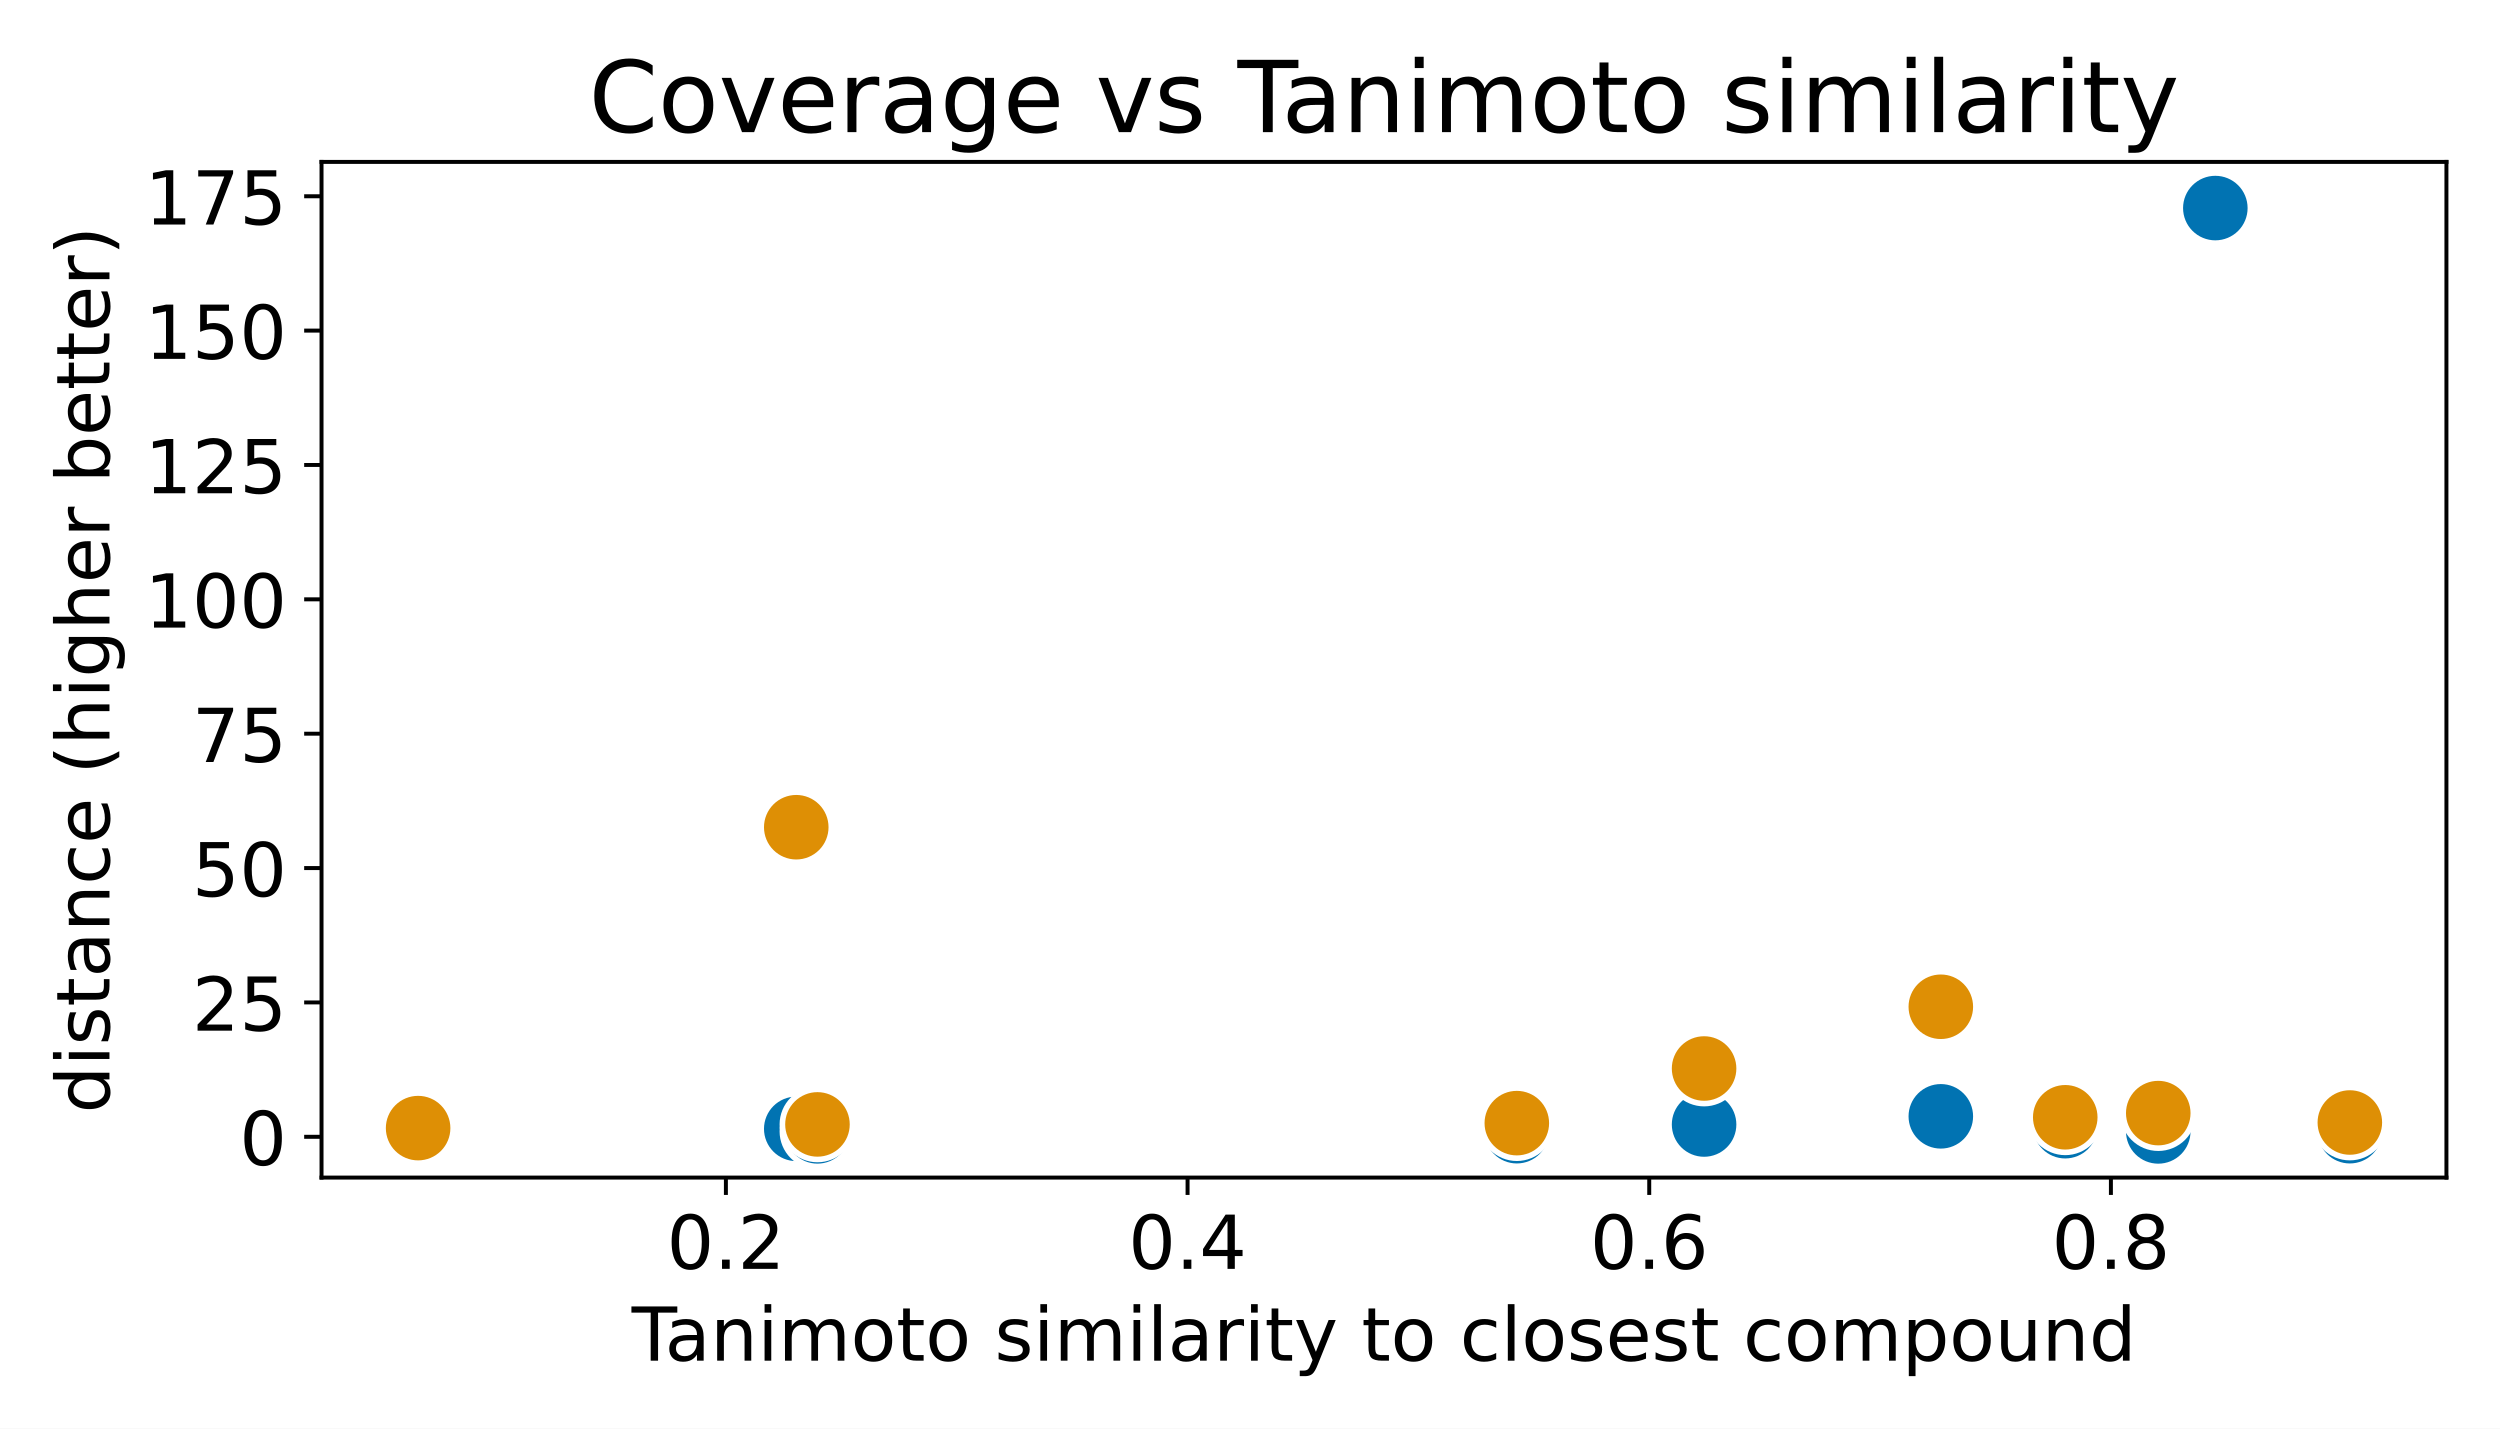
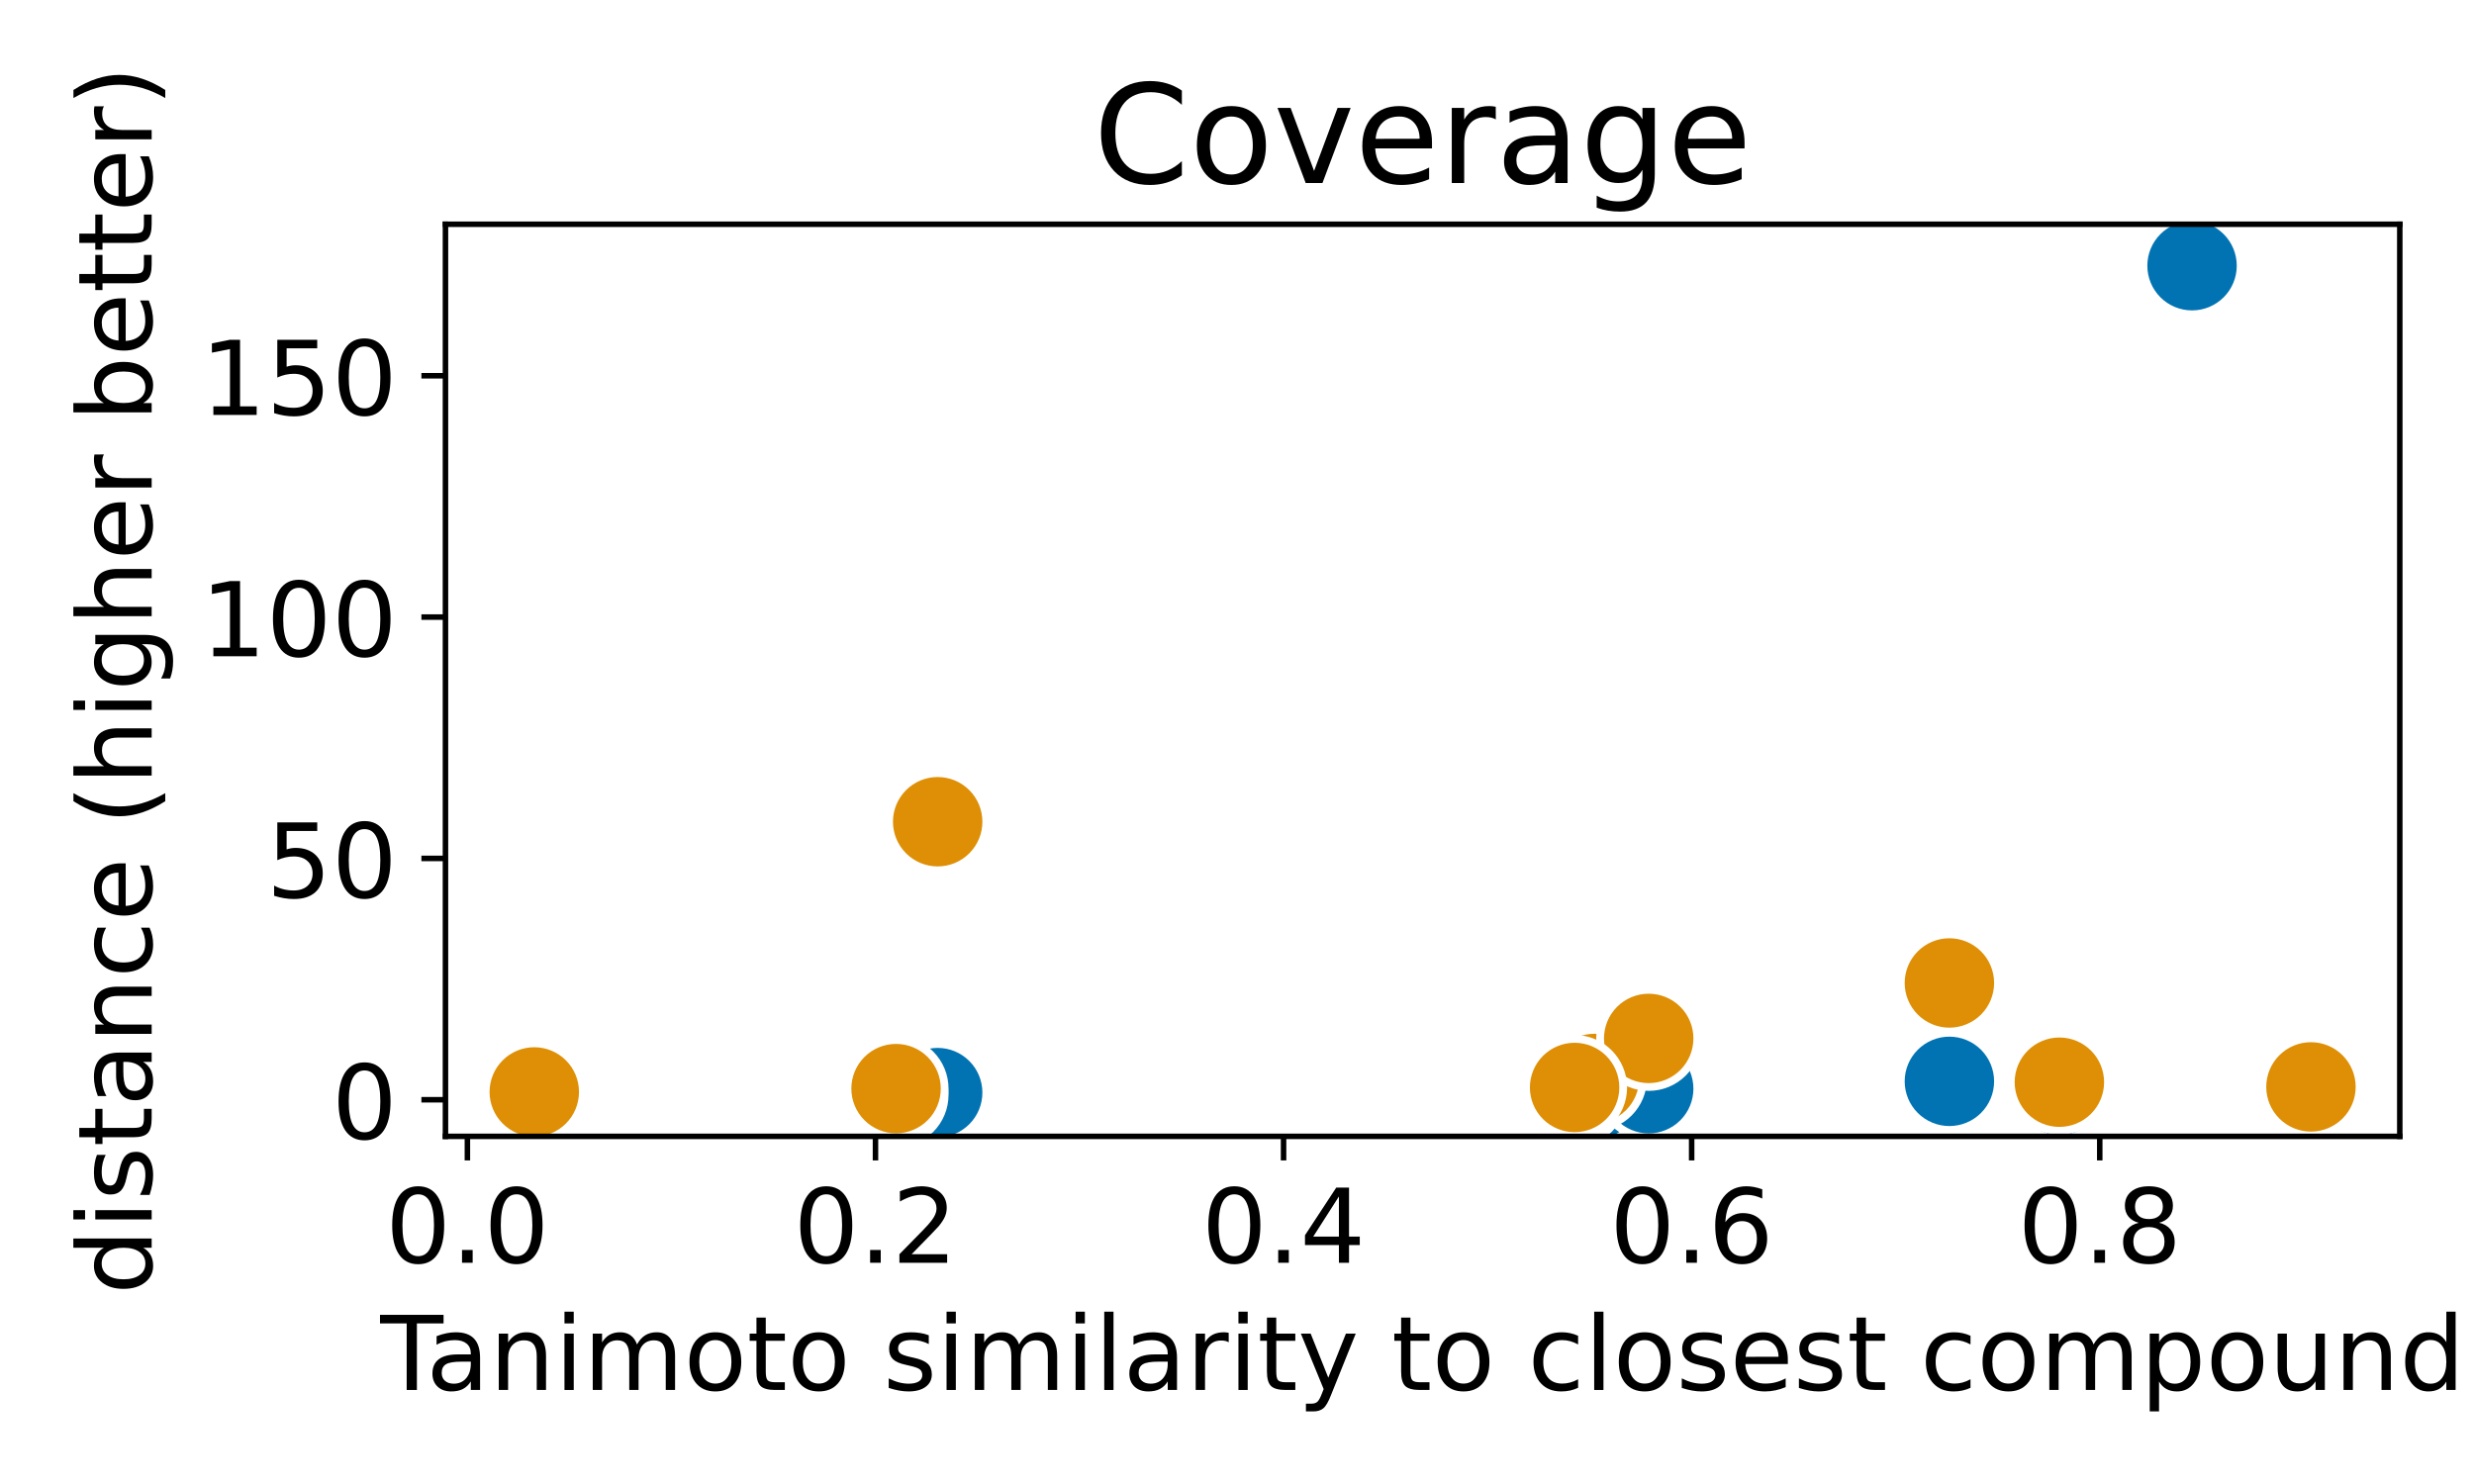
- <svg xmlns="http://www.w3.org/2000/svg" xmlns:xlink="http://www.w3.org/1999/xlink" width="504pt" height="288pt" viewBox="0 0 504 288" version="1.1">
+ <svg xmlns="http://www.w3.org/2000/svg" xmlns:xlink="http://www.w3.org/1999/xlink" width="360pt" height="216pt" viewBox="0 0 360 216" version="1.1">
  <defs>
    <style type="text/css">*{stroke-linejoin: round; stroke-linecap: butt}</style>
  </defs>
  <g id="figure_1">
    <g id="patch_1">
-       <path d="M 0 288  L 504 288  L 504 0  L 0 0  z " style="fill: #ffffff" />
+       <path d="M 0 216  L 360 216  L 360 0  L 0 0  z " style="fill: #ffffff" />
    </g>
    <g id="axes_1">
      <g id="patch_2">
-         <path d="M 64.82 237.4  L 493.2 237.4  L 493.2 32.64  L 64.82 32.64  z " style="fill: #ffffff" />
+         <path d="M 64.82 165.4  L 349.2 165.4  L 349.2 32.64  L 64.82 32.64  z " style="fill: #ffffff" />
      </g>
      <g id="PathCollection_1">
        <defs>
-           <path id="C0_0_791a9e4be8" d="M 0 7.071  C 1.875 7.071 3.674 6.326 5 5  C 6.326 3.674 7.071 1.875 7.071 -0  C 7.071 -1.875 6.326 -3.674 5 -5  C 3.674 -6.326 1.875 -7.071 0 -7.071  C -1.875 -7.071 -3.674 -6.326 -5 -5  C -6.326 -3.674 -7.071 -1.875 -7.071 0  C -7.071 1.875 -6.326 3.674 -5 5  C -3.674 6.326 -1.875 7.071 0 7.071  z " />
+           <path id="C0_0_c284cf61b3" d="M 0 7.071  C 1.875 7.071 3.674 6.326 5 5  C 6.326 3.674 7.071 1.875 7.071 -0  C 7.071 -1.875 6.326 -3.674 5 -5  C 3.674 -6.326 1.875 -7.071 0 -7.071  C -1.875 -7.071 -3.674 -6.326 -5 -5  C -6.326 -3.674 -7.071 -1.875 -7.071 0  C -7.071 1.875 -6.326 3.674 -5 5  C -3.674 6.326 -1.875 7.071 0 7.071  z " />
        </defs>
-         <g clip-path="url(#p02b978bbde)">
-           <use xlink:href="#C0_0_791a9e4be8" x="391.269" y="225.052" style="fill: #0173b2; stroke: #ffffff; stroke-width: 1.131" />
-         </g>
-         <g clip-path="url(#p02b978bbde)">
-           <use xlink:href="#C0_0_791a9e4be8" x="435.105" y="228.093" style="fill: #0173b2; stroke: #ffffff; stroke-width: 1.131" />
-         </g>
-         <g clip-path="url(#p02b978bbde)">
-           <use xlink:href="#C0_0_791a9e4be8" x="160.526" y="227.577" style="fill: #0173b2; stroke: #ffffff; stroke-width: 1.131" />
-         </g>
-         <g clip-path="url(#p02b978bbde)">
-           <use xlink:href="#C0_0_791a9e4be8" x="416.354" y="227.04" style="fill: #0173b2; stroke: #ffffff; stroke-width: 1.131" />
-         </g>
-         <g clip-path="url(#p02b978bbde)">
-           <use xlink:href="#C0_0_791a9e4be8" x="343.544" y="226.701" style="fill: #0173b2; stroke: #ffffff; stroke-width: 1.131" />
-         </g>
-         <g clip-path="url(#p02b978bbde)">
-           <use xlink:href="#C0_0_791a9e4be8" x="164.801" y="228.084" style="fill: #0173b2; stroke: #ffffff; stroke-width: 1.131" />
-         </g>
-         <g clip-path="url(#p02b978bbde)">
-           <use xlink:href="#C0_0_791a9e4be8" x="446.611" y="41.947" style="fill: #0173b2; stroke: #ffffff; stroke-width: 1.131" />
-         </g>
-         <g clip-path="url(#p02b978bbde)">
-           <use xlink:href="#C0_0_791a9e4be8" x="305.791" y="228.048" style="fill: #0173b2; stroke: #ffffff; stroke-width: 1.131" />
-         </g>
-         <g clip-path="url(#p02b978bbde)">
-           <use xlink:href="#C0_0_791a9e4be8" x="473.728" y="228.047" style="fill: #0173b2; stroke: #ffffff; stroke-width: 1.131" />
-         </g>
-         <g clip-path="url(#p02b978bbde)">
-           <use xlink:href="#C0_0_791a9e4be8" x="84.292" y="227.447" style="fill: #0173b2; stroke: #ffffff; stroke-width: 1.131" />
-         </g>
-         <g clip-path="url(#p02b978bbde)">
-           <use xlink:href="#C0_0_791a9e4be8" x="391.269" y="202.964" style="fill: #de8f05; stroke: #ffffff; stroke-width: 1.131" />
-         </g>
-         <g clip-path="url(#p02b978bbde)">
-           <use xlink:href="#C0_0_791a9e4be8" x="435.105" y="224.401" style="fill: #de8f05; stroke: #ffffff; stroke-width: 1.131" />
-         </g>
-         <g clip-path="url(#p02b978bbde)">
-           <use xlink:href="#C0_0_791a9e4be8" x="160.526" y="166.767" style="fill: #de8f05; stroke: #ffffff; stroke-width: 1.131" />
-         </g>
-         <g clip-path="url(#p02b978bbde)">
-           <use xlink:href="#C0_0_791a9e4be8" x="416.354" y="225.244" style="fill: #de8f05; stroke: #ffffff; stroke-width: 1.131" />
-         </g>
-         <g clip-path="url(#p02b978bbde)">
-           <use xlink:href="#C0_0_791a9e4be8" x="343.544" y="215.411" style="fill: #de8f05; stroke: #ffffff; stroke-width: 1.131" />
-         </g>
-         <g clip-path="url(#p02b978bbde)">
-           <use xlink:href="#C0_0_791a9e4be8" x="164.801" y="226.681" style="fill: #de8f05; stroke: #ffffff; stroke-width: 1.131" />
-         </g>
-         <g clip-path="url(#p02b978bbde)">
-           <use xlink:href="#C0_0_791a9e4be8" x="305.791" y="226.424" style="fill: #de8f05; stroke: #ffffff; stroke-width: 1.131" />
-         </g>
-         <g clip-path="url(#p02b978bbde)">
-           <use xlink:href="#C0_0_791a9e4be8" x="473.728" y="226.297" style="fill: #de8f05; stroke: #ffffff; stroke-width: 1.131" />
-         </g>
-         <g clip-path="url(#p02b978bbde)">
-           <use xlink:href="#C0_0_791a9e4be8" x="84.292" y="227.428" style="fill: #de8f05; stroke: #ffffff; stroke-width: 1.131" />
+         <g clip-path="url(#p6bbf5d29fb)">
+           <use xlink:href="#C0_0_c284cf61b3" x="283.663" y="157.394" style="fill: #0173b2; stroke: #ffffff; stroke-width: 1.131" />
+         </g>
+         <g clip-path="url(#p6bbf5d29fb)">
+           <use xlink:href="#C0_0_c284cf61b3" x="232.02" y="159.365" style="fill: #0173b2; stroke: #ffffff; stroke-width: 1.131" />
+         </g>
+         <g clip-path="url(#p6bbf5d29fb)">
+           <use xlink:href="#C0_0_c284cf61b3" x="136.445" y="159.031" style="fill: #0173b2; stroke: #ffffff; stroke-width: 1.131" />
+         </g>
+         <g clip-path="url(#p6bbf5d29fb)">
+           <use xlink:href="#C0_0_c284cf61b3" x="299.668" y="158.683" style="fill: #0173b2; stroke: #ffffff; stroke-width: 1.131" />
+         </g>
+         <g clip-path="url(#p6bbf5d29fb)">
+           <use xlink:href="#C0_0_c284cf61b3" x="239.908" y="158.463" style="fill: #0173b2; stroke: #ffffff; stroke-width: 1.131" />
+         </g>
+         <g clip-path="url(#p6bbf5d29fb)">
+           <use xlink:href="#C0_0_c284cf61b3" x="130.388" y="159.36" style="fill: #0173b2; stroke: #ffffff; stroke-width: 1.131" />
+         </g>
+         <g clip-path="url(#p6bbf5d29fb)">
+           <use xlink:href="#C0_0_c284cf61b3" x="318.972" y="38.675" style="fill: #0173b2; stroke: #ffffff; stroke-width: 1.131" />
+         </g>
+         <g clip-path="url(#p6bbf5d29fb)">
+           <use xlink:href="#C0_0_c284cf61b3" x="229.126" y="159.337" style="fill: #0173b2; stroke: #ffffff; stroke-width: 1.131" />
+         </g>
+         <g clip-path="url(#p6bbf5d29fb)">
+           <use xlink:href="#C0_0_c284cf61b3" x="336.274" y="159.336" style="fill: #0173b2; stroke: #ffffff; stroke-width: 1.131" />
+         </g>
+         <g clip-path="url(#p6bbf5d29fb)">
+           <use xlink:href="#C0_0_c284cf61b3" x="77.746" y="158.947" style="fill: #0173b2; stroke: #ffffff; stroke-width: 1.131" />
+         </g>
+         <g clip-path="url(#p6bbf5d29fb)">
+           <use xlink:href="#C0_0_c284cf61b3" x="283.663" y="143.073" style="fill: #de8f05; stroke: #ffffff; stroke-width: 1.131" />
+         </g>
+         <g clip-path="url(#p6bbf5d29fb)">
+           <use xlink:href="#C0_0_c284cf61b3" x="232.02" y="156.972" style="fill: #de8f05; stroke: #ffffff; stroke-width: 1.131" />
+         </g>
+         <g clip-path="url(#p6bbf5d29fb)">
+           <use xlink:href="#C0_0_c284cf61b3" x="136.445" y="119.604" style="fill: #de8f05; stroke: #ffffff; stroke-width: 1.131" />
+         </g>
+         <g clip-path="url(#p6bbf5d29fb)">
+           <use xlink:href="#C0_0_c284cf61b3" x="299.668" y="157.518" style="fill: #de8f05; stroke: #ffffff; stroke-width: 1.131" />
+         </g>
+         <g clip-path="url(#p6bbf5d29fb)">
+           <use xlink:href="#C0_0_c284cf61b3" x="239.908" y="151.143" style="fill: #de8f05; stroke: #ffffff; stroke-width: 1.131" />
+         </g>
+         <g clip-path="url(#p6bbf5d29fb)">
+           <use xlink:href="#C0_0_c284cf61b3" x="130.388" y="158.45" style="fill: #de8f05; stroke: #ffffff; stroke-width: 1.131" />
+         </g>
+         <g clip-path="url(#p6bbf5d29fb)">
+           <use xlink:href="#C0_0_c284cf61b3" x="229.126" y="158.284" style="fill: #de8f05; stroke: #ffffff; stroke-width: 1.131" />
+         </g>
+         <g clip-path="url(#p6bbf5d29fb)">
+           <use xlink:href="#C0_0_c284cf61b3" x="336.274" y="158.201" style="fill: #de8f05; stroke: #ffffff; stroke-width: 1.131" />
+         </g>
+         <g clip-path="url(#p6bbf5d29fb)">
+           <use xlink:href="#C0_0_c284cf61b3" x="77.746" y="158.934" style="fill: #de8f05; stroke: #ffffff; stroke-width: 1.131" />
        </g>
      </g>
      <g id="matplotlib.axis_1">
        <g id="xtick_1">
          <g id="line2d_1">
            <defs>
-               <path id="m9f0f8f872f" d="M 0 0  L 0 3.5  " style="stroke: #000000; stroke-width: 0.8" />
+               <path id="me05a689cda" d="M 0 0  L 0 3.5  " style="stroke: #000000; stroke-width: 0.8" />
            </defs>
            <g>
-               <use xlink:href="#m9f0f8f872f" x="146.34" y="237.4" style="stroke: #000000; stroke-width: 0.8" />
+               <use xlink:href="#me05a689cda" x="68.012" y="165.4" style="stroke: #000000; stroke-width: 0.8" />
            </g>
          </g>
          <g id="text_1">
-             <g transform="translate(134.413 255.7977) scale(0.15 -0.15)">
+             <g transform="translate(56.08422 183.7977) scale(0.15 -0.15)">
              <defs>
                <path id="DejaVuSans-30" d="M 2034 4250  Q 1547 4250 1301 3770  Q 1056 3291 1056 2328  Q 1056 1369 1301 889  Q 1547 409 2034 409  Q 2525 409 2770 889  Q 3016 1369 3016 2328  Q 3016 3291 2770 3770  Q 2525 4250 2034 4250  z M 2034 4750  Q 2819 4750 3233 4129  Q 3647 3509 3647 2328  Q 3647 1150 3233 529  Q 2819 -91 2034 -91  Q 1250 -91 836 529  Q 422 1150 422 2328  Q 422 3509 836 4129  Q 1250 4750 2034 4750  z " transform="scale(0.015625)" />
                <path id="DejaVuSans-2e" d="M 684 794  L 1344 794  L 1344 0  L 684 0  L 684 794  z " transform="scale(0.015625)" />
-                 <path id="DejaVuSans-32" d="M 1228 531  L 3431 531  L 3431 0  L 469 0  L 469 531  Q 828 903 1448 1529  Q 2069 2156 2228 2338  Q 2531 2678 2651 2914  Q 2772 3150 2772 3378  Q 2772 3750 2511 3984  Q 2250 4219 1831 4219  Q 1534 4219 1204 4116  Q 875 4013 500 3803  L 500 4441  Q 881 4594 1212 4672  Q 1544 4750 1819 4750  Q 2544 4750 2975 4387  Q 3406 4025 3406 3419  Q 3406 3131 3298 2873  Q 3191 2616 2906 2266  Q 2828 2175 2409 1742  Q 1991 1309 1228 531  z " transform="scale(0.015625)" />
-               </defs>
-               <use xlink:href="#DejaVuSans-30" />
-               <use xlink:href="#DejaVuSans-2e" x="63.623" />
-               <use xlink:href="#DejaVuSans-32" x="95.41" />
+               </defs>
+               <use xlink:href="#DejaVuSans-30" />
+               <use xlink:href="#DejaVuSans-2e" x="63.623" />
+               <use xlink:href="#DejaVuSans-30" x="95.41" />
            </g>
          </g>
        </g>
        <g id="xtick_2">
          <g id="line2d_2">
            <g>
-               <use xlink:href="#m9f0f8f872f" x="239.413" y="237.4" style="stroke: #000000; stroke-width: 0.8" />
+               <use xlink:href="#me05a689cda" x="127.394" y="165.4" style="stroke: #000000; stroke-width: 0.8" />
            </g>
          </g>
          <g id="text_2">
-             <g transform="translate(227.4859 255.7977) scale(0.15 -0.15)">
-               <defs>
-                 <path id="DejaVuSans-34" d="M 2419 4116  L 825 1625  L 2419 1625  L 2419 4116  z M 2253 4666  L 3047 4666  L 3047 1625  L 3713 1625  L 3713 1100  L 3047 1100  L 3047 0  L 2419 0  L 2419 1100  L 313 1100  L 313 1709  L 2253 4666  z " transform="scale(0.015625)" />
-               </defs>
-               <use xlink:href="#DejaVuSans-30" />
-               <use xlink:href="#DejaVuSans-2e" x="63.623" />
-               <use xlink:href="#DejaVuSans-34" x="95.41" />
+             <g transform="translate(115.4665 183.7977) scale(0.15 -0.15)">
+               <defs>
+                 <path id="DejaVuSans-32" d="M 1228 531  L 3431 531  L 3431 0  L 469 0  L 469 531  Q 828 903 1448 1529  Q 2069 2156 2228 2338  Q 2531 2678 2651 2914  Q 2772 3150 2772 3378  Q 2772 3750 2511 3984  Q 2250 4219 1831 4219  Q 1534 4219 1204 4116  Q 875 4013 500 3803  L 500 4441  Q 881 4594 1212 4672  Q 1544 4750 1819 4750  Q 2544 4750 2975 4387  Q 3406 4025 3406 3419  Q 3406 3131 3298 2873  Q 3191 2616 2906 2266  Q 2828 2175 2409 1742  Q 1991 1309 1228 531  z " transform="scale(0.015625)" />
+               </defs>
+               <use xlink:href="#DejaVuSans-30" />
+               <use xlink:href="#DejaVuSans-2e" x="63.623" />
+               <use xlink:href="#DejaVuSans-32" x="95.41" />
            </g>
          </g>
        </g>
        <g id="xtick_3">
          <g id="line2d_3">
            <g>
-               <use xlink:href="#m9f0f8f872f" x="332.486" y="237.4" style="stroke: #000000; stroke-width: 0.8" />
+               <use xlink:href="#me05a689cda" x="186.776" y="165.4" style="stroke: #000000; stroke-width: 0.8" />
            </g>
          </g>
          <g id="text_3">
-             <g transform="translate(320.5587 255.7977) scale(0.15 -0.15)">
-               <defs>
-                 <path id="DejaVuSans-36" d="M 2113 2584  Q 1688 2584 1439 2293  Q 1191 2003 1191 1497  Q 1191 994 1439 701  Q 1688 409 2113 409  Q 2538 409 2786 701  Q 3034 994 3034 1497  Q 3034 2003 2786 2293  Q 2538 2584 2113 2584  z M 3366 4563  L 3366 3988  Q 3128 4100 2886 4159  Q 2644 4219 2406 4219  Q 1781 4219 1451 3797  Q 1122 3375 1075 2522  Q 1259 2794 1537 2939  Q 1816 3084 2150 3084  Q 2853 3084 3261 2657  Q 3669 2231 3669 1497  Q 3669 778 3244 343  Q 2819 -91 2113 -91  Q 1303 -91 875 529  Q 447 1150 447 2328  Q 447 3434 972 4092  Q 1497 4750 2381 4750  Q 2619 4750 2861 4703  Q 3103 4656 3366 4563  z " transform="scale(0.015625)" />
-               </defs>
-               <use xlink:href="#DejaVuSans-30" />
-               <use xlink:href="#DejaVuSans-2e" x="63.623" />
-               <use xlink:href="#DejaVuSans-36" x="95.41" />
+             <g transform="translate(174.8488 183.7977) scale(0.15 -0.15)">
+               <defs>
+                 <path id="DejaVuSans-34" d="M 2419 4116  L 825 1625  L 2419 1625  L 2419 4116  z M 2253 4666  L 3047 4666  L 3047 1625  L 3713 1625  L 3713 1100  L 3047 1100  L 3047 0  L 2419 0  L 2419 1100  L 313 1100  L 313 1709  L 2253 4666  z " transform="scale(0.015625)" />
+               </defs>
+               <use xlink:href="#DejaVuSans-30" />
+               <use xlink:href="#DejaVuSans-2e" x="63.623" />
+               <use xlink:href="#DejaVuSans-34" x="95.41" />
            </g>
          </g>
        </g>
        <g id="xtick_4">
          <g id="line2d_4">
            <g>
-               <use xlink:href="#m9f0f8f872f" x="425.559" y="237.4" style="stroke: #000000; stroke-width: 0.8" />
+               <use xlink:href="#me05a689cda" x="246.158" y="165.4" style="stroke: #000000; stroke-width: 0.8" />
            </g>
          </g>
          <g id="text_4">
-             <g transform="translate(413.6316 255.7977) scale(0.15 -0.15)">
+             <g transform="translate(234.2311 183.7977) scale(0.15 -0.15)">
+               <defs>
+                 <path id="DejaVuSans-36" d="M 2113 2584  Q 1688 2584 1439 2293  Q 1191 2003 1191 1497  Q 1191 994 1439 701  Q 1688 409 2113 409  Q 2538 409 2786 701  Q 3034 994 3034 1497  Q 3034 2003 2786 2293  Q 2538 2584 2113 2584  z M 3366 4563  L 3366 3988  Q 3128 4100 2886 4159  Q 2644 4219 2406 4219  Q 1781 4219 1451 3797  Q 1122 3375 1075 2522  Q 1259 2794 1537 2939  Q 1816 3084 2150 3084  Q 2853 3084 3261 2657  Q 3669 2231 3669 1497  Q 3669 778 3244 343  Q 2819 -91 2113 -91  Q 1303 -91 875 529  Q 447 1150 447 2328  Q 447 3434 972 4092  Q 1497 4750 2381 4750  Q 2619 4750 2861 4703  Q 3103 4656 3366 4563  z " transform="scale(0.015625)" />
+               </defs>
+               <use xlink:href="#DejaVuSans-30" />
+               <use xlink:href="#DejaVuSans-2e" x="63.623" />
+               <use xlink:href="#DejaVuSans-36" x="95.41" />
+             </g>
+           </g>
+         </g>
+         <g id="xtick_5">
+           <g id="line2d_5">
+             <g>
+               <use xlink:href="#me05a689cda" x="305.541" y="165.4" style="stroke: #000000; stroke-width: 0.8" />
+             </g>
+           </g>
+           <g id="text_5">
+             <g transform="translate(293.6134 183.7977) scale(0.15 -0.15)">
              <defs>
                <path id="DejaVuSans-38" d="M 2034 2216  Q 1584 2216 1326 1975  Q 1069 1734 1069 1313  Q 1069 891 1326 650  Q 1584 409 2034 409  Q 2484 409 2743 651  Q 3003 894 3003 1313  Q 3003 1734 2745 1975  Q 2488 2216 2034 2216  z M 1403 2484  Q 997 2584 770 2862  Q 544 3141 544 3541  Q 544 4100 942 4425  Q 1341 4750 2034 4750  Q 2731 4750 3128 4425  Q 3525 4100 3525 3541  Q 3525 3141 3298 2862  Q 3072 2584 2669 2484  Q 3125 2378 3379 2068  Q 3634 1759 3634 1313  Q 3634 634 3220 271  Q 2806 -91 2034 -91  Q 1263 -91 848 271  Q 434 634 434 1313  Q 434 1759 690 2068  Q 947 2378 1403 2484  z M 1172 3481  Q 1172 3119 1398 2916  Q 1625 2713 2034 2713  Q 2441 2713 2670 2916  Q 2900 3119 2900 3481  Q 2900 3844 2670 4047  Q 2441 4250 2034 4250  Q 1625 4250 1398 4047  Q 1172 3844 1172 3481  z " transform="scale(0.015625)" />
              </defs>
              <use xlink:href="#DejaVuSans-30" />
              <use xlink:href="#DejaVuSans-2e" x="63.623" />
              <use xlink:href="#DejaVuSans-38" x="95.41" />
            </g>
          </g>
        </g>
-         <g id="text_5">
-           <g transform="translate(127.3389 274.3148) scale(0.15 -0.15)">
+         <g id="text_6">
+           <g transform="translate(55.33891 202.3148) scale(0.15 -0.15)">
            <defs>
              <path id="DejaVuSans-54" d="M -19 4666  L 3928 4666  L 3928 4134  L 2272 4134  L 2272 0  L 1638 0  L 1638 4134  L -19 4134  L -19 4666  z " transform="scale(0.015625)" />
              <path id="DejaVuSans-61" d="M 2194 1759  Q 1497 1759 1228 1600  Q 959 1441 959 1056  Q 959 750 1161 570  Q 1363 391 1709 391  Q 2188 391 2477 730  Q 2766 1069 2766 1631  L 2766 1759  L 2194 1759  z M 3341 1997  L 3341 0  L 2766 0  L 2766 531  Q 2569 213 2275 61  Q 1981 -91 1556 -91  Q 1019 -91 701 211  Q 384 513 384 1019  Q 384 1609 779 1909  Q 1175 2209 1959 2209  L 2766 2209  L 2766 2266  Q 2766 2663 2505 2880  Q 2244 3097 1772 3097  Q 1472 3097 1187 3025  Q 903 2953 641 2809  L 641 3341  Q 956 3463 1253 3523  Q 1550 3584 1831 3584  Q 2591 3584 2966 3190  Q 3341 2797 3341 1997  z " transform="scale(0.015625)" />
              <path id="DejaVuSans-6e" d="M 3513 2113  L 3513 0  L 2938 0  L 2938 2094  Q 2938 2591 2744 2837  Q 2550 3084 2163 3084  Q 1697 3084 1428 2787  Q 1159 2491 1159 1978  L 1159 0  L 581 0  L 581 3500  L 1159 3500  L 1159 2956  Q 1366 3272 1645 3428  Q 1925 3584 2291 3584  Q 2894 3584 3203 3211  Q 3513 2838 3513 2113  z " transform="scale(0.015625)" />
              <path id="DejaVuSans-69" d="M 603 3500  L 1178 3500  L 1178 0  L 603 0  L 603 3500  z M 603 4863  L 1178 4863  L 1178 4134  L 603 4134  L 603 4863  z " transform="scale(0.015625)" />
              <path id="DejaVuSans-6d" d="M 3328 2828  Q 3544 3216 3844 3400  Q 4144 3584 4550 3584  Q 5097 3584 5394 3201  Q 5691 2819 5691 2113  L 5691 0  L 5113 0  L 5113 2094  Q 5113 2597 4934 2840  Q 4756 3084 4391 3084  Q 3944 3084 3684 2787  Q 3425 2491 3425 1978  L 3425 0  L 2847 0  L 2847 2094  Q 2847 2600 2669 2842  Q 2491 3084 2119 3084  Q 1678 3084 1418 2786  Q 1159 2488 1159 1978  L 1159 0  L 581 0  L 581 3500  L 1159 3500  L 1159 2956  Q 1356 3278 1631 3431  Q 1906 3584 2284 3584  Q 2666 3584 2933 3390  Q 3200 3197 3328 2828  z " transform="scale(0.015625)" />
              <path id="DejaVuSans-6f" d="M 1959 3097  Q 1497 3097 1228 2736  Q 959 2375 959 1747  Q 959 1119 1226 758  Q 1494 397 1959 397  Q 2419 397 2687 759  Q 2956 1122 2956 1747  Q 2956 2369 2687 2733  Q 2419 3097 1959 3097  z M 1959 3584  Q 2709 3584 3137 3096  Q 3566 2609 3566 1747  Q 3566 888 3137 398  Q 2709 -91 1959 -91  Q 1206 -91 779 398  Q 353 888 353 1747  Q 353 2609 779 3096  Q 1206 3584 1959 3584  z " transform="scale(0.015625)" />
              <path id="DejaVuSans-74" d="M 1172 4494  L 1172 3500  L 2356 3500  L 2356 3053  L 1172 3053  L 1172 1153  Q 1172 725 1289 603  Q 1406 481 1766 481  L 2356 481  L 2356 0  L 1766 0  Q 1100 0 847 248  Q 594 497 594 1153  L 594 3053  L 172 3053  L 172 3500  L 594 3500  L 594 4494  L 1172 4494  z " transform="scale(0.015625)" />
              <path id="DejaVuSans-20" transform="scale(0.015625)" />
              <path id="DejaVuSans-73" d="M 2834 3397  L 2834 2853  Q 2591 2978 2328 3040  Q 2066 3103 1784 3103  Q 1356 3103 1142 2972  Q 928 2841 928 2578  Q 928 2378 1081 2264  Q 1234 2150 1697 2047  L 1894 2003  Q 2506 1872 2764 1633  Q 3022 1394 3022 966  Q 3022 478 2636 193  Q 2250 -91 1575 -91  Q 1294 -91 989 -36  Q 684 19 347 128  L 347 722  Q 666 556 975 473  Q 1284 391 1588 391  Q 1994 391 2212 530  Q 2431 669 2431 922  Q 2431 1156 2273 1281  Q 2116 1406 1581 1522  L 1381 1569  Q 847 1681 609 1914  Q 372 2147 372 2553  Q 372 3047 722 3315  Q 1072 3584 1716 3584  Q 2034 3584 2315 3537  Q 2597 3491 2834 3397  z " transform="scale(0.015625)" />
              <path id="DejaVuSans-6c" d="M 603 4863  L 1178 4863  L 1178 0  L 603 0  L 603 4863  z " transform="scale(0.015625)" />
              <path id="DejaVuSans-72" d="M 2631 2963  Q 2534 3019 2420 3045  Q 2306 3072 2169 3072  Q 1681 3072 1420 2755  Q 1159 2438 1159 1844  L 1159 0  L 581 0  L 581 3500  L 1159 3500  L 1159 2956  Q 1341 3275 1631 3429  Q 1922 3584 2338 3584  Q 2397 3584 2469 3576  Q 2541 3569 2628 3553  L 2631 2963  z " transform="scale(0.015625)" />
              <path id="DejaVuSans-79" d="M 2059 -325  Q 1816 -950 1584 -1140  Q 1353 -1331 966 -1331  L 506 -1331  L 506 -850  L 844 -850  Q 1081 -850 1212 -737  Q 1344 -625 1503 -206  L 1606 56  L 191 3500  L 800 3500  L 1894 763  L 2988 3500  L 3597 3500  L 2059 -325  z " transform="scale(0.015625)" />
              <path id="DejaVuSans-63" d="M 3122 3366  L 3122 2828  Q 2878 2963 2633 3030  Q 2388 3097 2138 3097  Q 1578 3097 1268 2742  Q 959 2388 959 1747  Q 959 1106 1268 751  Q 1578 397 2138 397  Q 2388 397 2633 464  Q 2878 531 3122 666  L 3122 134  Q 2881 22 2623 -34  Q 2366 -91 2075 -91  Q 1284 -91 818 406  Q 353 903 353 1747  Q 353 2603 823 3093  Q 1294 3584 2113 3584  Q 2378 3584 2631 3529  Q 2884 3475 3122 3366  z " transform="scale(0.015625)" />
              <path id="DejaVuSans-65" d="M 3597 1894  L 3597 1613  L 953 1613  Q 991 1019 1311 708  Q 1631 397 2203 397  Q 2534 397 2845 478  Q 3156 559 3463 722  L 3463 178  Q 3153 47 2828 -22  Q 2503 -91 2169 -91  Q 1331 -91 842 396  Q 353 884 353 1716  Q 353 2575 817 3079  Q 1281 3584 2069 3584  Q 2775 3584 3186 3129  Q 3597 2675 3597 1894  z M 3022 2063  Q 3016 2534 2758 2815  Q 2500 3097 2075 3097  Q 1594 3097 1305 2825  Q 1016 2553 972 2059  L 3022 2063  z " transform="scale(0.015625)" />
              <path id="DejaVuSans-70" d="M 1159 525  L 1159 -1331  L 581 -1331  L 581 3500  L 1159 3500  L 1159 2969  Q 1341 3281 1617 3432  Q 1894 3584 2278 3584  Q 2916 3584 3314 3078  Q 3713 2572 3713 1747  Q 3713 922 3314 415  Q 2916 -91 2278 -91  Q 1894 -91 1617 61  Q 1341 213 1159 525  z M 3116 1747  Q 3116 2381 2855 2742  Q 2594 3103 2138 3103  Q 1681 3103 1420 2742  Q 1159 2381 1159 1747  Q 1159 1113 1420 752  Q 1681 391 2138 391  Q 2594 391 2855 752  Q 3116 1113 3116 1747  z " transform="scale(0.015625)" />
              <path id="DejaVuSans-75" d="M 544 1381  L 544 3500  L 1119 3500  L 1119 1403  Q 1119 906 1312 657  Q 1506 409 1894 409  Q 2359 409 2629 706  Q 2900 1003 2900 1516  L 2900 3500  L 3475 3500  L 3475 0  L 2900 0  L 2900 538  Q 2691 219 2414 64  Q 2138 -91 1772 -91  Q 1169 -91 856 284  Q 544 659 544 1381  z M 1991 3584  L 1991 3584  z " transform="scale(0.015625)" />
              <path id="DejaVuSans-64" d="M 2906 2969  L 2906 4863  L 3481 4863  L 3481 0  L 2906 0  L 2906 525  Q 2725 213 2448 61  Q 2172 -91 1784 -91  Q 1150 -91 751 415  Q 353 922 353 1747  Q 353 2572 751 3078  Q 1150 3584 1784 3584  Q 2172 3584 2448 3432  Q 2725 3281 2906 2969  z M 947 1747  Q 947 1113 1208 752  Q 1469 391 1925 391  Q 2381 391 2643 752  Q 2906 1113 2906 1747  Q 2906 2381 2643 2742  Q 2381 3103 1925 3103  Q 1469 3103 1208 2742  Q 947 2381 947 1747  z " transform="scale(0.015625)" />
            </defs>
            <use xlink:href="#DejaVuSans-54" />
            <use xlink:href="#DejaVuSans-61" x="44.584" />
            <use xlink:href="#DejaVuSans-6e" x="105.863" />
            <use xlink:href="#DejaVuSans-69" x="169.242" />
            <use xlink:href="#DejaVuSans-6d" x="197.025" />
            <use xlink:href="#DejaVuSans-6f" x="294.438" />
            <use xlink:href="#DejaVuSans-74" x="355.619" />
            <use xlink:href="#DejaVuSans-6f" x="394.828" />
            <use xlink:href="#DejaVuSans-20" x="456.01" />
            <use xlink:href="#DejaVuSans-73" x="487.797" />
            <use xlink:href="#DejaVuSans-69" x="539.896" />
            <use xlink:href="#DejaVuSans-6d" x="567.68" />
            <use xlink:href="#DejaVuSans-69" x="665.092" />
            <use xlink:href="#DejaVuSans-6c" x="692.875" />
            <use xlink:href="#DejaVuSans-61" x="720.658" />
            <use xlink:href="#DejaVuSans-72" x="781.938" />
            <use xlink:href="#DejaVuSans-69" x="823.051" />
            <use xlink:href="#DejaVuSans-74" x="850.834" />
            <use xlink:href="#DejaVuSans-79" x="890.043" />
            <use xlink:href="#DejaVuSans-20" x="949.223" />
            <use xlink:href="#DejaVuSans-74" x="981.01" />
            <use xlink:href="#DejaVuSans-6f" x="1020.219" />
            <use xlink:href="#DejaVuSans-20" x="1081.4" />
            <use xlink:href="#DejaVuSans-63" x="1113.188" />
            <use xlink:href="#DejaVuSans-6c" x="1168.168" />
            <use xlink:href="#DejaVuSans-6f" x="1195.951" />
            <use xlink:href="#DejaVuSans-73" x="1257.133" />
            <use xlink:href="#DejaVuSans-65" x="1309.232" />
            <use xlink:href="#DejaVuSans-73" x="1370.756" />
            <use xlink:href="#DejaVuSans-74" x="1422.855" />
            <use xlink:href="#DejaVuSans-20" x="1462.064" />
            <use xlink:href="#DejaVuSans-63" x="1493.852" />
            <use xlink:href="#DejaVuSans-6f" x="1548.832" />
            <use xlink:href="#DejaVuSans-6d" x="1610.014" />
            <use xlink:href="#DejaVuSans-70" x="1707.426" />
            <use xlink:href="#DejaVuSans-6f" x="1770.902" />
            <use xlink:href="#DejaVuSans-75" x="1832.084" />
            <use xlink:href="#DejaVuSans-6e" x="1895.463" />
            <use xlink:href="#DejaVuSans-64" x="1958.842" />
          </g>
        </g>
      </g>
      <g id="matplotlib.axis_2">
        <g id="ytick_1">
-           <g id="line2d_5">
+           <g id="line2d_6">
            <defs>
-               <path id="md2f146cdca" d="M 0 0  L -3.5 0  " style="stroke: #000000; stroke-width: 0.8" />
+               <path id="me9a8b62e7d" d="M 0 0  L -3.5 0  " style="stroke: #000000; stroke-width: 0.8" />
            </defs>
            <g>
-               <use xlink:href="#md2f146cdca" x="64.82" y="229.177" style="stroke: #000000; stroke-width: 0.8" />
-             </g>
-           </g>
-           <g id="text_6">
-             <g transform="translate(48.27625 234.8763) scale(0.15 -0.15)">
+               <use xlink:href="#me9a8b62e7d" x="64.82" y="160.069" style="stroke: #000000; stroke-width: 0.8" />
+             </g>
+           </g>
+           <g id="text_7">
+             <g transform="translate(48.27625 165.7676) scale(0.15 -0.15)">
              <use xlink:href="#DejaVuSans-30" />
            </g>
          </g>
        </g>
        <g id="ytick_2">
-           <g id="line2d_6">
-             <g>
-               <use xlink:href="#md2f146cdca" x="64.82" y="202.09" style="stroke: #000000; stroke-width: 0.8" />
-             </g>
-           </g>
-           <g id="text_7">
-             <g transform="translate(38.7325 207.7886) scale(0.15 -0.15)">
+           <g id="line2d_7">
+             <g>
+               <use xlink:href="#me9a8b62e7d" x="64.82" y="124.943" style="stroke: #000000; stroke-width: 0.8" />
+             </g>
+           </g>
+           <g id="text_8">
+             <g transform="translate(38.7325 130.642) scale(0.15 -0.15)">
              <defs>
                <path id="DejaVuSans-35" d="M 691 4666  L 3169 4666  L 3169 4134  L 1269 4134  L 1269 2991  Q 1406 3038 1543 3061  Q 1681 3084 1819 3084  Q 2600 3084 3056 2656  Q 3513 2228 3513 1497  Q 3513 744 3044 326  Q 2575 -91 1722 -91  Q 1428 -91 1123 -41  Q 819 9 494 109  L 494 744  Q 775 591 1075 516  Q 1375 441 1709 441  Q 2250 441 2565 725  Q 2881 1009 2881 1497  Q 2881 1984 2565 2268  Q 2250 2553 1709 2553  Q 1456 2553 1204 2497  Q 953 2441 691 2322  L 691 4666  z " transform="scale(0.015625)" />
              </defs>
-               <use xlink:href="#DejaVuSans-32" />
-               <use xlink:href="#DejaVuSans-35" x="63.623" />
-             </g>
-           </g>
-         </g>
-         <g id="ytick_3">
-           <g id="line2d_7">
-             <g>
-               <use xlink:href="#md2f146cdca" x="64.82" y="175.002" style="stroke: #000000; stroke-width: 0.8" />
-             </g>
-           </g>
-           <g id="text_8">
-             <g transform="translate(38.7325 180.7009) scale(0.15 -0.15)">
              <use xlink:href="#DejaVuSans-35" />
              <use xlink:href="#DejaVuSans-30" x="63.623" />
            </g>
          </g>
        </g>
-         <g id="ytick_4">
+         <g id="ytick_3">
          <g id="line2d_8">
            <g>
-               <use xlink:href="#md2f146cdca" x="64.82" y="147.914" style="stroke: #000000; stroke-width: 0.8" />
+               <use xlink:href="#me9a8b62e7d" x="64.82" y="89.817" style="stroke: #000000; stroke-width: 0.8" />
            </g>
          </g>
          <g id="text_9">
-             <g transform="translate(38.7325 153.6132) scale(0.15 -0.15)">
-               <defs>
-                 <path id="DejaVuSans-37" d="M 525 4666  L 3525 4666  L 3525 4397  L 1831 0  L 1172 0  L 2766 4134  L 525 4134  L 525 4666  z " transform="scale(0.015625)" />
-               </defs>
-               <use xlink:href="#DejaVuSans-37" />
-               <use xlink:href="#DejaVuSans-35" x="63.623" />
-             </g>
-           </g>
-         </g>
-         <g id="ytick_5">
-           <g id="line2d_9">
-             <g>
-               <use xlink:href="#md2f146cdca" x="64.82" y="120.827" style="stroke: #000000; stroke-width: 0.8" />
-             </g>
-           </g>
-           <g id="text_10">
-             <g transform="translate(29.18875 126.5255) scale(0.15 -0.15)">
+             <g transform="translate(29.18875 95.51632) scale(0.15 -0.15)">
              <defs>
                <path id="DejaVuSans-31" d="M 794 531  L 1825 531  L 1825 4091  L 703 3866  L 703 4441  L 1819 4666  L 2450 4666  L 2450 531  L 3481 531  L 3481 0  L 794 0  L 794 531  z " transform="scale(0.015625)" />
              </defs>
              <use xlink:href="#DejaVuSans-31" />
              <use xlink:href="#DejaVuSans-30" x="63.623" />
              <use xlink:href="#DejaVuSans-30" x="127.246" />
            </g>
          </g>
        </g>
-         <g id="ytick_6">
-           <g id="line2d_10">
-             <g>
-               <use xlink:href="#md2f146cdca" x="64.82" y="93.739" style="stroke: #000000; stroke-width: 0.8" />
-             </g>
-           </g>
-           <g id="text_11">
-             <g transform="translate(29.18875 99.43779) scale(0.15 -0.15)">
-               <use xlink:href="#DejaVuSans-31" />
-               <use xlink:href="#DejaVuSans-32" x="63.623" />
-               <use xlink:href="#DejaVuSans-35" x="127.246" />
-             </g>
-           </g>
-         </g>
-         <g id="ytick_7">
-           <g id="line2d_11">
-             <g>
-               <use xlink:href="#md2f146cdca" x="64.82" y="66.651" style="stroke: #000000; stroke-width: 0.8" />
-             </g>
-           </g>
-           <g id="text_12">
-             <g transform="translate(29.18875 72.35009) scale(0.15 -0.15)">
+         <g id="ytick_4">
+           <g id="line2d_9">
+             <g>
+               <use xlink:href="#me9a8b62e7d" x="64.82" y="54.692" style="stroke: #000000; stroke-width: 0.8" />
+             </g>
+           </g>
+           <g id="text_10">
+             <g transform="translate(29.18875 60.39067) scale(0.15 -0.15)">
              <use xlink:href="#DejaVuSans-31" />
              <use xlink:href="#DejaVuSans-35" x="63.623" />
              <use xlink:href="#DejaVuSans-30" x="127.246" />
            </g>
          </g>
        </g>
-         <g id="ytick_8">
-           <g id="line2d_12">
-             <g>
-               <use xlink:href="#md2f146cdca" x="64.82" y="39.564" style="stroke: #000000; stroke-width: 0.8" />
-             </g>
-           </g>
-           <g id="text_13">
-             <g transform="translate(29.18875 45.26238) scale(0.15 -0.15)">
-               <use xlink:href="#DejaVuSans-31" />
-               <use xlink:href="#DejaVuSans-37" x="63.623" />
-               <use xlink:href="#DejaVuSans-35" x="127.246" />
-             </g>
-           </g>
-         </g>
-         <g id="text_14">
-           <g transform="translate(22.06922 224.4235) rotate(-90) scale(0.15 -0.15)">
+         <g id="text_11">
+           <g transform="translate(22.06922 188.4235) rotate(-90) scale(0.15 -0.15)">
            <defs>
              <path id="DejaVuSans-28" d="M 1984 4856  Q 1566 4138 1362 3434  Q 1159 2731 1159 2009  Q 1159 1288 1364 580  Q 1569 -128 1984 -844  L 1484 -844  Q 1016 -109 783 600  Q 550 1309 550 2009  Q 550 2706 781 3412  Q 1013 4119 1484 4856  L 1984 4856  z " transform="scale(0.015625)" />
              <path id="DejaVuSans-68" d="M 3513 2113  L 3513 0  L 2938 0  L 2938 2094  Q 2938 2591 2744 2837  Q 2550 3084 2163 3084  Q 1697 3084 1428 2787  Q 1159 2491 1159 1978  L 1159 0  L 581 0  L 581 4863  L 1159 4863  L 1159 2956  Q 1366 3272 1645 3428  Q 1925 3584 2291 3584  Q 2894 3584 3203 3211  Q 3513 2838 3513 2113  z " transform="scale(0.015625)" />
              <path id="DejaVuSans-67" d="M 2906 1791  Q 2906 2416 2648 2759  Q 2391 3103 1925 3103  Q 1463 3103 1205 2759  Q 947 2416 947 1791  Q 947 1169 1205 825  Q 1463 481 1925 481  Q 2391 481 2648 825  Q 2906 1169 2906 1791  z M 3481 434  Q 3481 -459 3084 -895  Q 2688 -1331 1869 -1331  Q 1566 -1331 1297 -1286  Q 1028 -1241 775 -1147  L 775 -588  Q 1028 -725 1275 -790  Q 1522 -856 1778 -856  Q 2344 -856 2625 -561  Q 2906 -266 2906 331  L 2906 616  Q 2728 306 2450 153  Q 2172 0 1784 0  Q 1141 0 747 490  Q 353 981 353 1791  Q 353 2603 747 3093  Q 1141 3584 1784 3584  Q 2172 3584 2450 3431  Q 2728 3278 2906 2969  L 2906 3500  L 3481 3500  L 3481 434  z " transform="scale(0.015625)" />
              <path id="DejaVuSans-62" d="M 3116 1747  Q 3116 2381 2855 2742  Q 2594 3103 2138 3103  Q 1681 3103 1420 2742  Q 1159 2381 1159 1747  Q 1159 1113 1420 752  Q 1681 391 2138 391  Q 2594 391 2855 752  Q 3116 1113 3116 1747  z M 1159 2969  Q 1341 3281 1617 3432  Q 1894 3584 2278 3584  Q 2916 3584 3314 3078  Q 3713 2572 3713 1747  Q 3713 922 3314 415  Q 2916 -91 2278 -91  Q 1894 -91 1617 61  Q 1341 213 1159 525  L 1159 0  L 581 0  L 581 4863  L 1159 4863  L 1159 2969  z " transform="scale(0.015625)" />
              <path id="DejaVuSans-29" d="M 513 4856  L 1013 4856  Q 1481 4119 1714 3412  Q 1947 2706 1947 2009  Q 1947 1309 1714 600  Q 1481 -109 1013 -844  L 513 -844  Q 928 -128 1133 580  Q 1338 1288 1338 2009  Q 1338 2731 1133 3434  Q 928 4138 513 4856  z " transform="scale(0.015625)" />
            </defs>
            <use xlink:href="#DejaVuSans-64" />
            <use xlink:href="#DejaVuSans-69" x="63.477" />
            <use xlink:href="#DejaVuSans-73" x="91.26" />
            <use xlink:href="#DejaVuSans-74" x="143.359" />
            <use xlink:href="#DejaVuSans-61" x="182.568" />
            <use xlink:href="#DejaVuSans-6e" x="243.848" />
            <use xlink:href="#DejaVuSans-63" x="307.227" />
            <use xlink:href="#DejaVuSans-65" x="362.207" />
            <use xlink:href="#DejaVuSans-20" x="423.73" />
            <use xlink:href="#DejaVuSans-28" x="455.518" />
            <use xlink:href="#DejaVuSans-68" x="494.531" />
            <use xlink:href="#DejaVuSans-69" x="557.91" />
            <use xlink:href="#DejaVuSans-67" x="585.693" />
            <use xlink:href="#DejaVuSans-68" x="649.17" />
            <use xlink:href="#DejaVuSans-65" x="712.549" />
            <use xlink:href="#DejaVuSans-72" x="774.072" />
            <use xlink:href="#DejaVuSans-20" x="815.186" />
            <use xlink:href="#DejaVuSans-62" x="846.973" />
            <use xlink:href="#DejaVuSans-65" x="910.449" />
            <use xlink:href="#DejaVuSans-74" x="971.973" />
            <use xlink:href="#DejaVuSans-74" x="1011.182" />
            <use xlink:href="#DejaVuSans-65" x="1050.391" />
            <use xlink:href="#DejaVuSans-72" x="1111.914" />
            <use xlink:href="#DejaVuSans-29" x="1153.027" />
          </g>
        </g>
      </g>
      <g id="patch_3">
-         <path d="M 64.82 237.4  L 64.82 32.64  " style="fill: none; stroke: #000000; stroke-width: 0.8; stroke-linejoin: miter; stroke-linecap: square" />
+         <path d="M 64.82 165.4  L 64.82 32.64  " style="fill: none; stroke: #000000; stroke-width: 0.8; stroke-linejoin: miter; stroke-linecap: square" />
      </g>
      <g id="patch_4">
-         <path d="M 493.2 237.4  L 493.2 32.64  " style="fill: none; stroke: #000000; stroke-width: 0.8; stroke-linejoin: miter; stroke-linecap: square" />
+         <path d="M 349.2 165.4  L 349.2 32.64  " style="fill: none; stroke: #000000; stroke-width: 0.8; stroke-linejoin: miter; stroke-linecap: square" />
      </g>
      <g id="patch_5">
-         <path d="M 64.82 237.4  L 493.2 237.4  " style="fill: none; stroke: #000000; stroke-width: 0.8; stroke-linejoin: miter; stroke-linecap: square" />
+         <path d="M 64.82 165.4  L 349.2 165.4  " style="fill: none; stroke: #000000; stroke-width: 0.8; stroke-linejoin: miter; stroke-linecap: square" />
      </g>
      <g id="patch_6">
-         <path d="M 64.82 32.64  L 493.2 32.64  " style="fill: none; stroke: #000000; stroke-width: 0.8; stroke-linejoin: miter; stroke-linecap: square" />
-       </g>
-       <g id="text_15">
-         <g transform="translate(118.6928 26.64) scale(0.2 -0.2)">
+         <path d="M 64.82 32.64  L 349.2 32.64  " style="fill: none; stroke: #000000; stroke-width: 0.8; stroke-linejoin: miter; stroke-linecap: square" />
+       </g>
+       <g id="text_12">
+         <g transform="translate(159.0959 26.64) scale(0.2 -0.2)">
          <defs>
            <path id="DejaVuSans-43" d="M 4122 4306  L 4122 3641  Q 3803 3938 3442 4084  Q 3081 4231 2675 4231  Q 1875 4231 1450 3742  Q 1025 3253 1025 2328  Q 1025 1406 1450 917  Q 1875 428 2675 428  Q 3081 428 3442 575  Q 3803 722 4122 1019  L 4122 359  Q 3791 134 3420 21  Q 3050 -91 2638 -91  Q 1578 -91 968 557  Q 359 1206 359 2328  Q 359 3453 968 4101  Q 1578 4750 2638 4750  Q 3056 4750 3426 4639  Q 3797 4528 4122 4306  z " transform="scale(0.015625)" />
            <path id="DejaVuSans-76" d="M 191 3500  L 800 3500  L 1894 563  L 2988 3500  L 3597 3500  L 2284 0  L 1503 0  L 191 3500  z " transform="scale(0.015625)" />
          </defs>
          <use xlink:href="#DejaVuSans-43" />
          <use xlink:href="#DejaVuSans-6f" x="69.824" />
          <use xlink:href="#DejaVuSans-76" x="131.006" />
          <use xlink:href="#DejaVuSans-65" x="190.186" />
          <use xlink:href="#DejaVuSans-72" x="251.709" />
          <use xlink:href="#DejaVuSans-61" x="292.822" />
          <use xlink:href="#DejaVuSans-67" x="354.102" />
          <use xlink:href="#DejaVuSans-65" x="417.578" />
-           <use xlink:href="#DejaVuSans-20" x="479.102" />
-           <use xlink:href="#DejaVuSans-76" x="510.889" />
-           <use xlink:href="#DejaVuSans-73" x="570.068" />
-           <use xlink:href="#DejaVuSans-20" x="622.168" />
-           <use xlink:href="#DejaVuSans-54" x="653.955" />
-           <use xlink:href="#DejaVuSans-61" x="698.539" />
-           <use xlink:href="#DejaVuSans-6e" x="759.818" />
-           <use xlink:href="#DejaVuSans-69" x="823.197" />
-           <use xlink:href="#DejaVuSans-6d" x="850.98" />
-           <use xlink:href="#DejaVuSans-6f" x="948.393" />
-           <use xlink:href="#DejaVuSans-74" x="1009.574" />
-           <use xlink:href="#DejaVuSans-6f" x="1048.783" />
-           <use xlink:href="#DejaVuSans-20" x="1109.965" />
-           <use xlink:href="#DejaVuSans-73" x="1141.752" />
-           <use xlink:href="#DejaVuSans-69" x="1193.852" />
-           <use xlink:href="#DejaVuSans-6d" x="1221.635" />
-           <use xlink:href="#DejaVuSans-69" x="1319.047" />
-           <use xlink:href="#DejaVuSans-6c" x="1346.83" />
-           <use xlink:href="#DejaVuSans-61" x="1374.613" />
-           <use xlink:href="#DejaVuSans-72" x="1435.893" />
-           <use xlink:href="#DejaVuSans-69" x="1477.006" />
-           <use xlink:href="#DejaVuSans-74" x="1504.789" />
-           <use xlink:href="#DejaVuSans-79" x="1543.998" />
        </g>
      </g>
    </g>
  </g>
  <defs>
-     <clipPath id="p02b978bbde">
-       <rect x="64.82" y="32.64" width="428.38" height="204.76" />
+     <clipPath id="p6bbf5d29fb">
+       <rect x="64.82" y="32.64" width="284.38" height="132.76" />
    </clipPath>
  </defs>
</svg>
